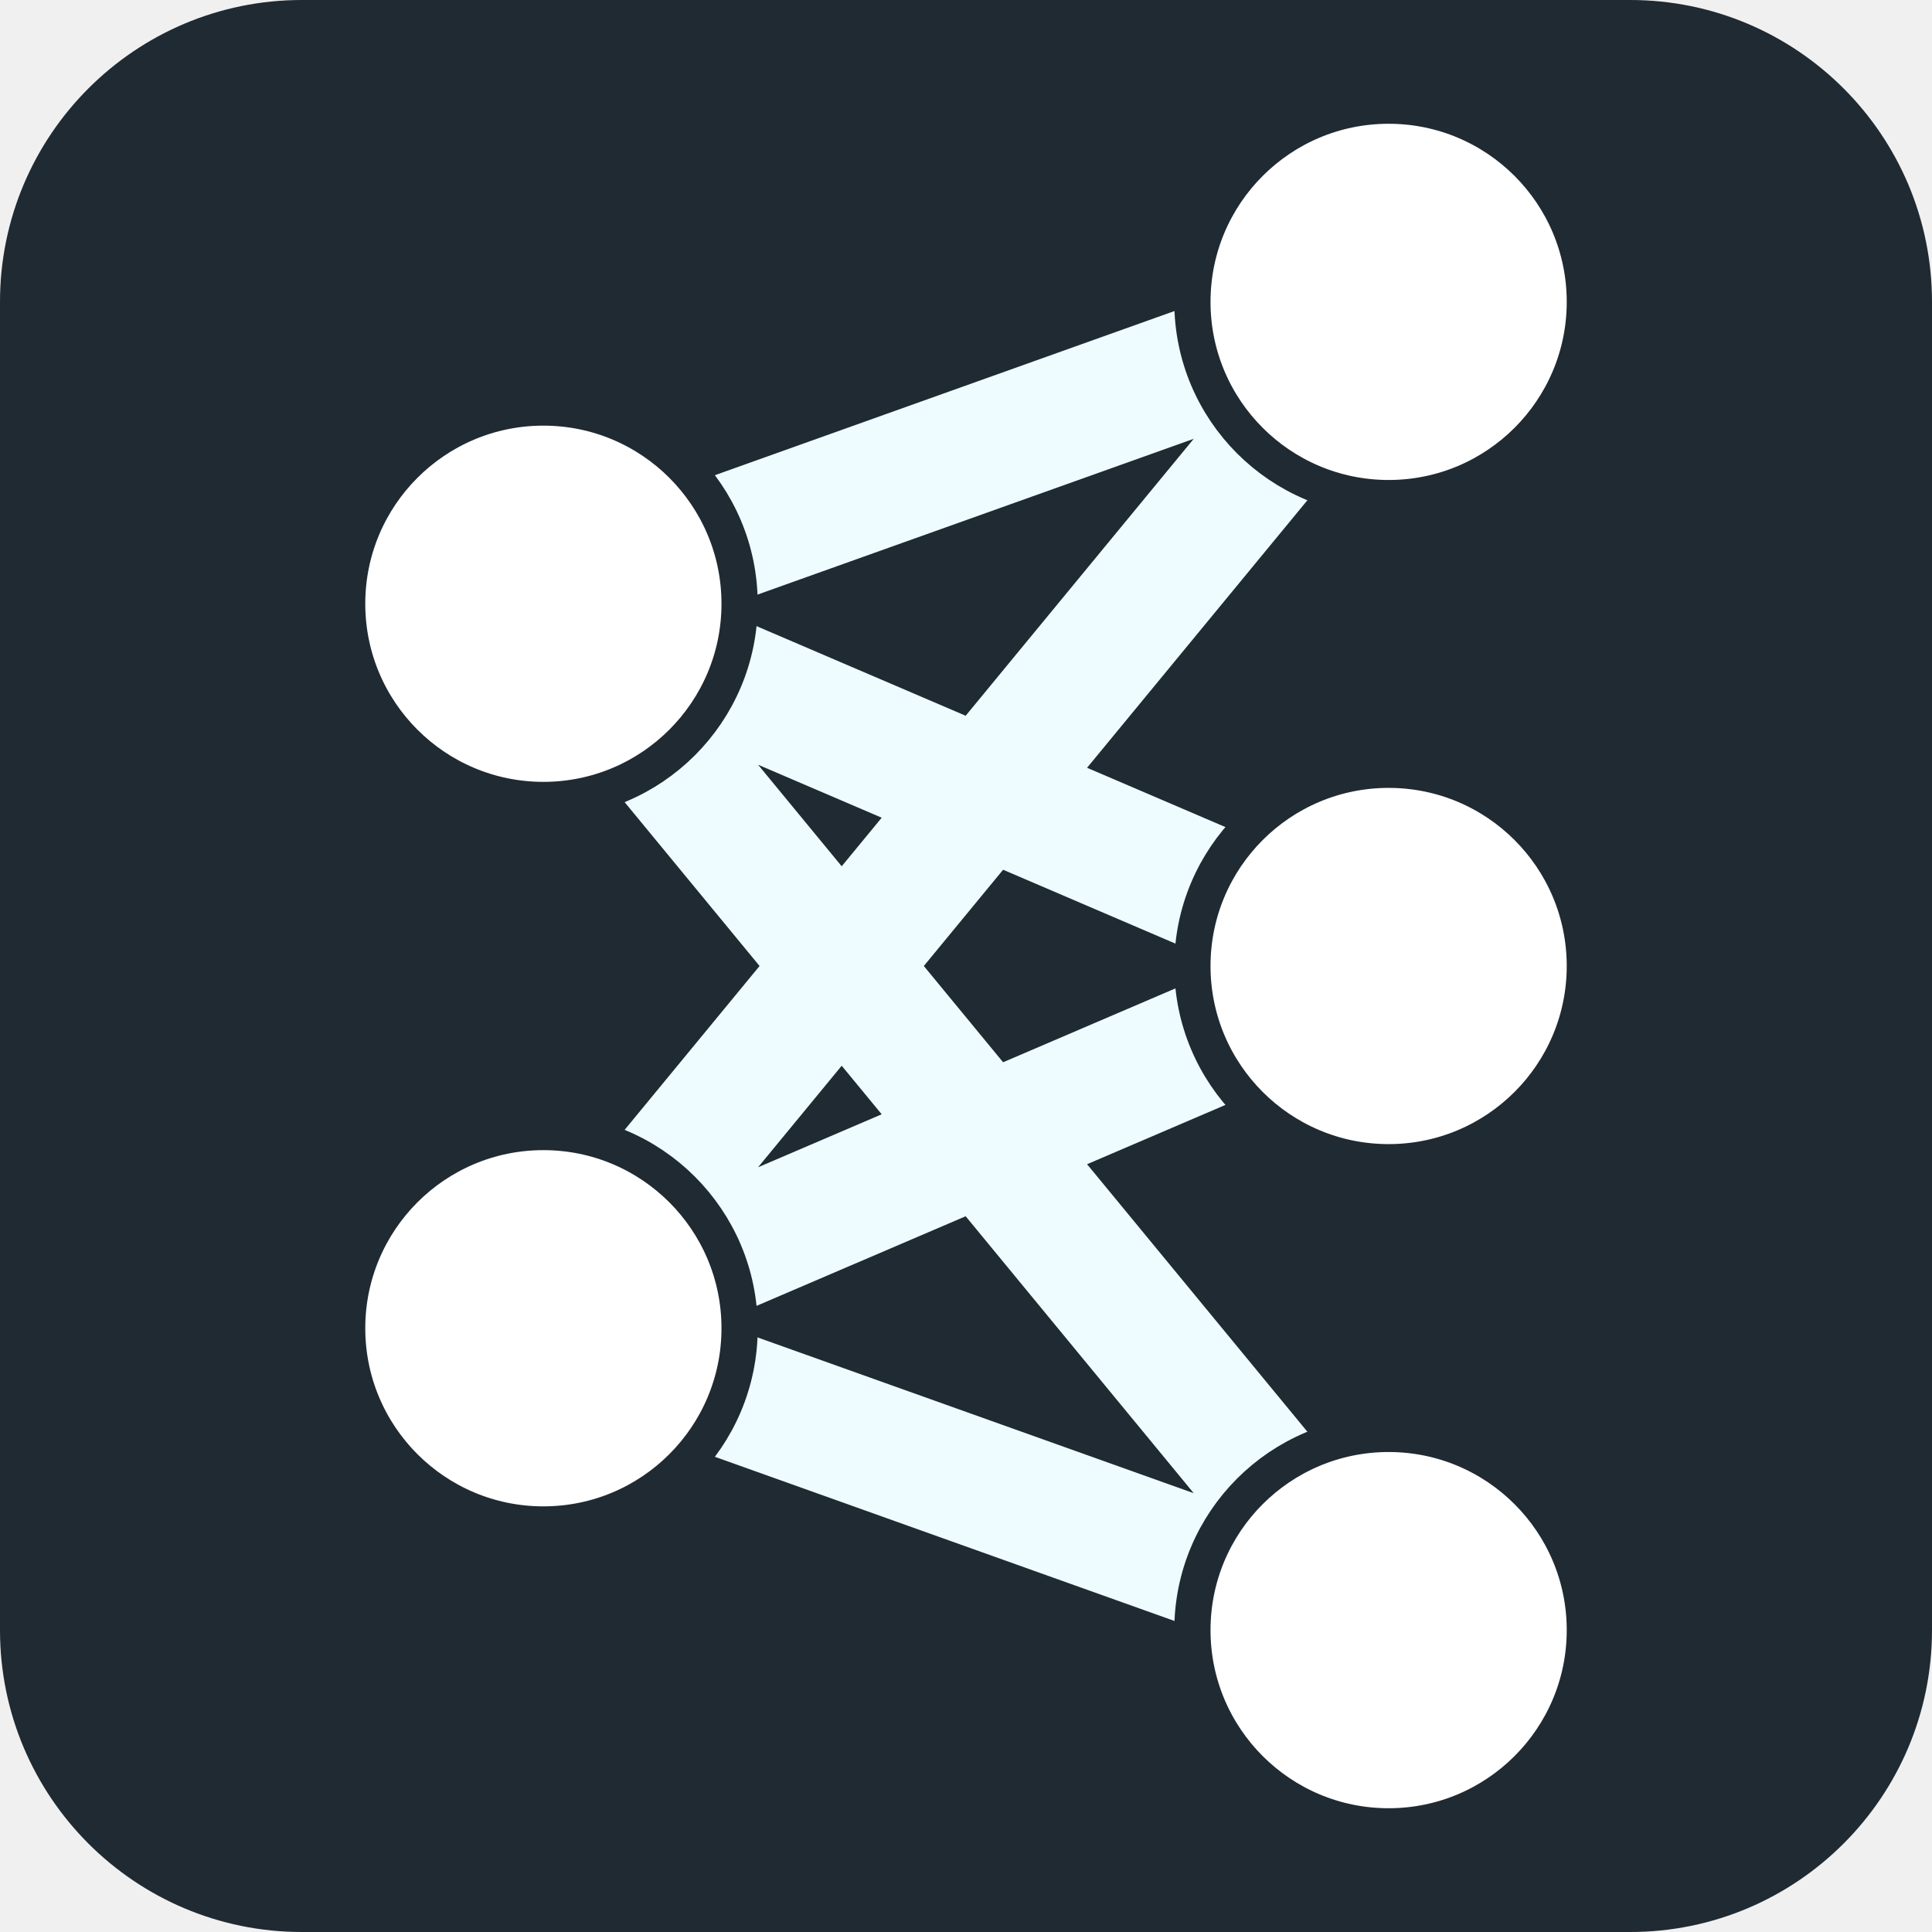
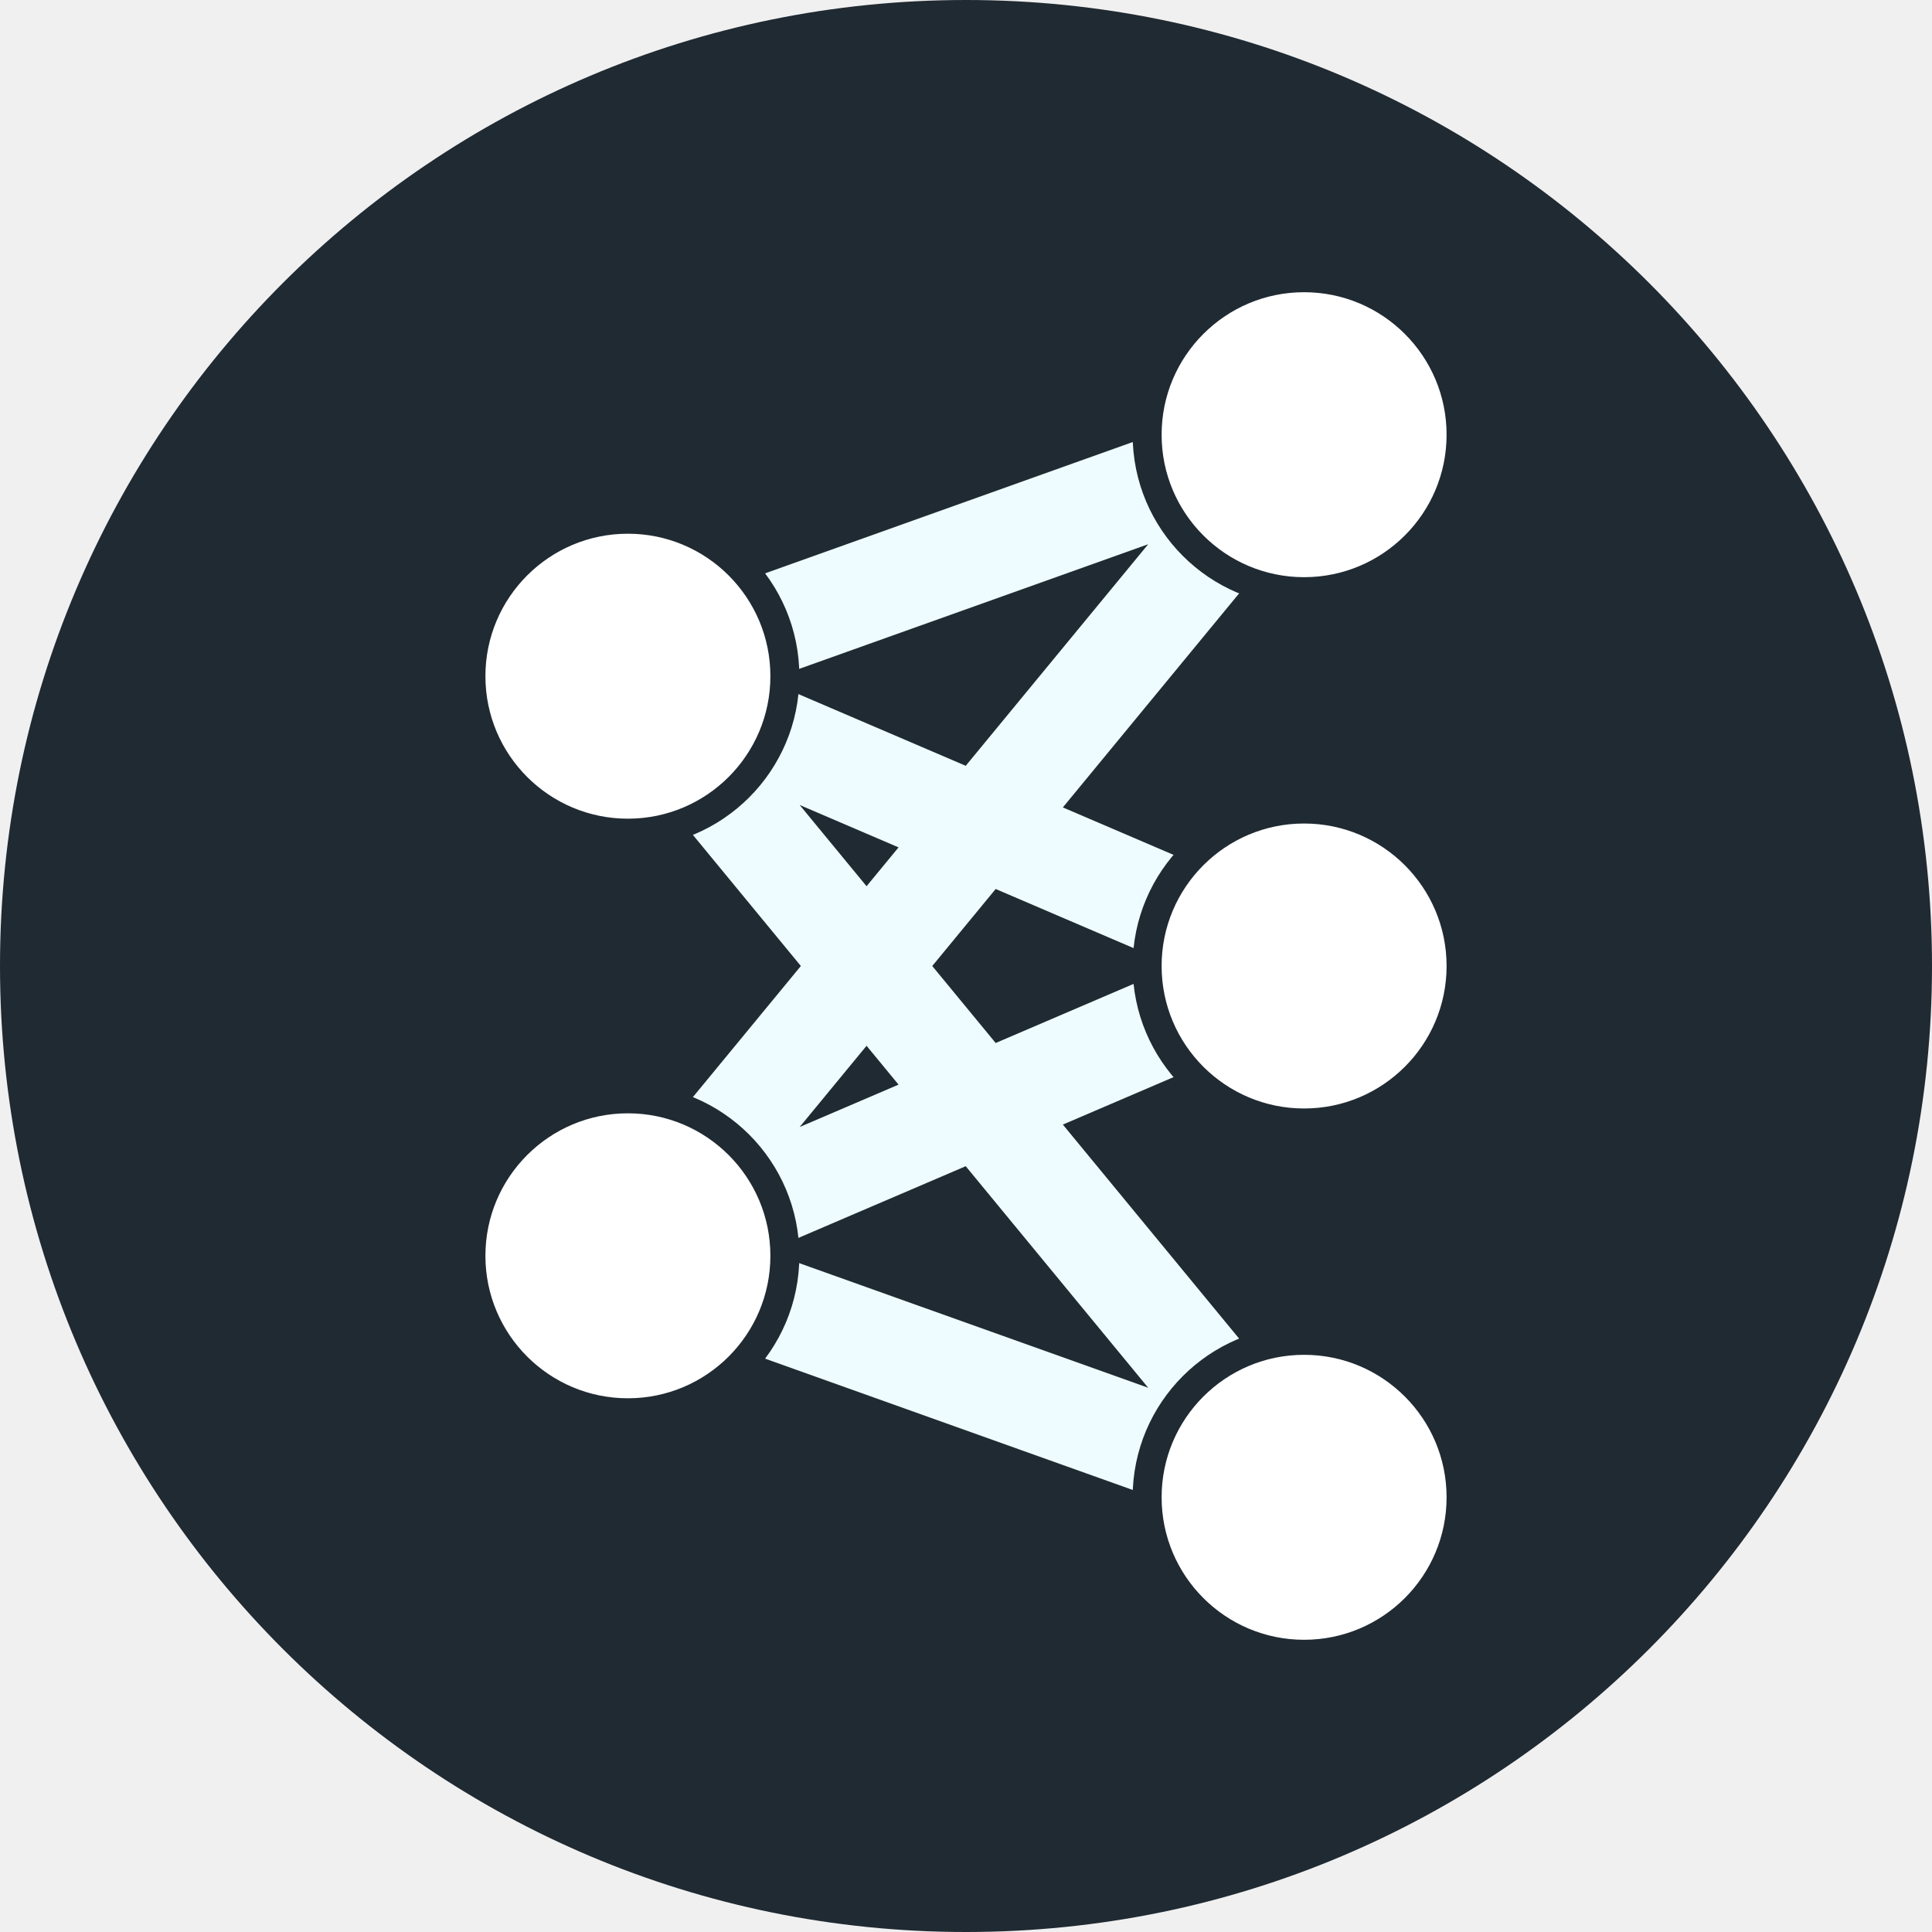
<svg xmlns="http://www.w3.org/2000/svg" viewBox="0 0 64 64">
-   <rect width="64" height="64" rx="10" fill="#202a32" />
-   <g fill="none" stroke="#effcff" stroke-linecap="round" stroke-width="4.2">
-     <path d="M18 20 46 10M18 20 46 32M18 20 46 54M18 44 46 10M18 44 46 32M18 44 46 54" />
-   </g>
-   <g fill="#ffffff" stroke="#202a32" stroke-width="1.2">
-     <circle cx="18" cy="20" r="6.5" />
-     <circle cx="18" cy="44" r="6.5" />
-     <circle cx="46" cy="10" r="6.5" />
-     <circle cx="46" cy="32" r="6.5" />
-     <circle cx="46" cy="54" r="6.5" />
+   <circle cx="32" cy="32" r="32" fill="#202a32" />
+   <g transform="translate(32 32) scale(.8) translate(-32 -32)">
+     <g fill="none" stroke="#effcff" stroke-linecap="round" stroke-width="4.2">
+       <path d="M18 20 46 10M18 20 46 32M18 20 46 54M18 44 46 10M18 44 46 32M18 44 46 54" />
+     </g>
+     <g fill="#ffffff" stroke="#202a32" stroke-width="1.2">
+       <circle cx="18" cy="20" r="6.5" />
+       <circle cx="18" cy="44" r="6.5" />
+       <circle cx="46" cy="10" r="6.5" />
+       <circle cx="46" cy="32" r="6.5" />
+       <circle cx="46" cy="54" r="6.5" />
+     </g>
  </g>
</svg>
